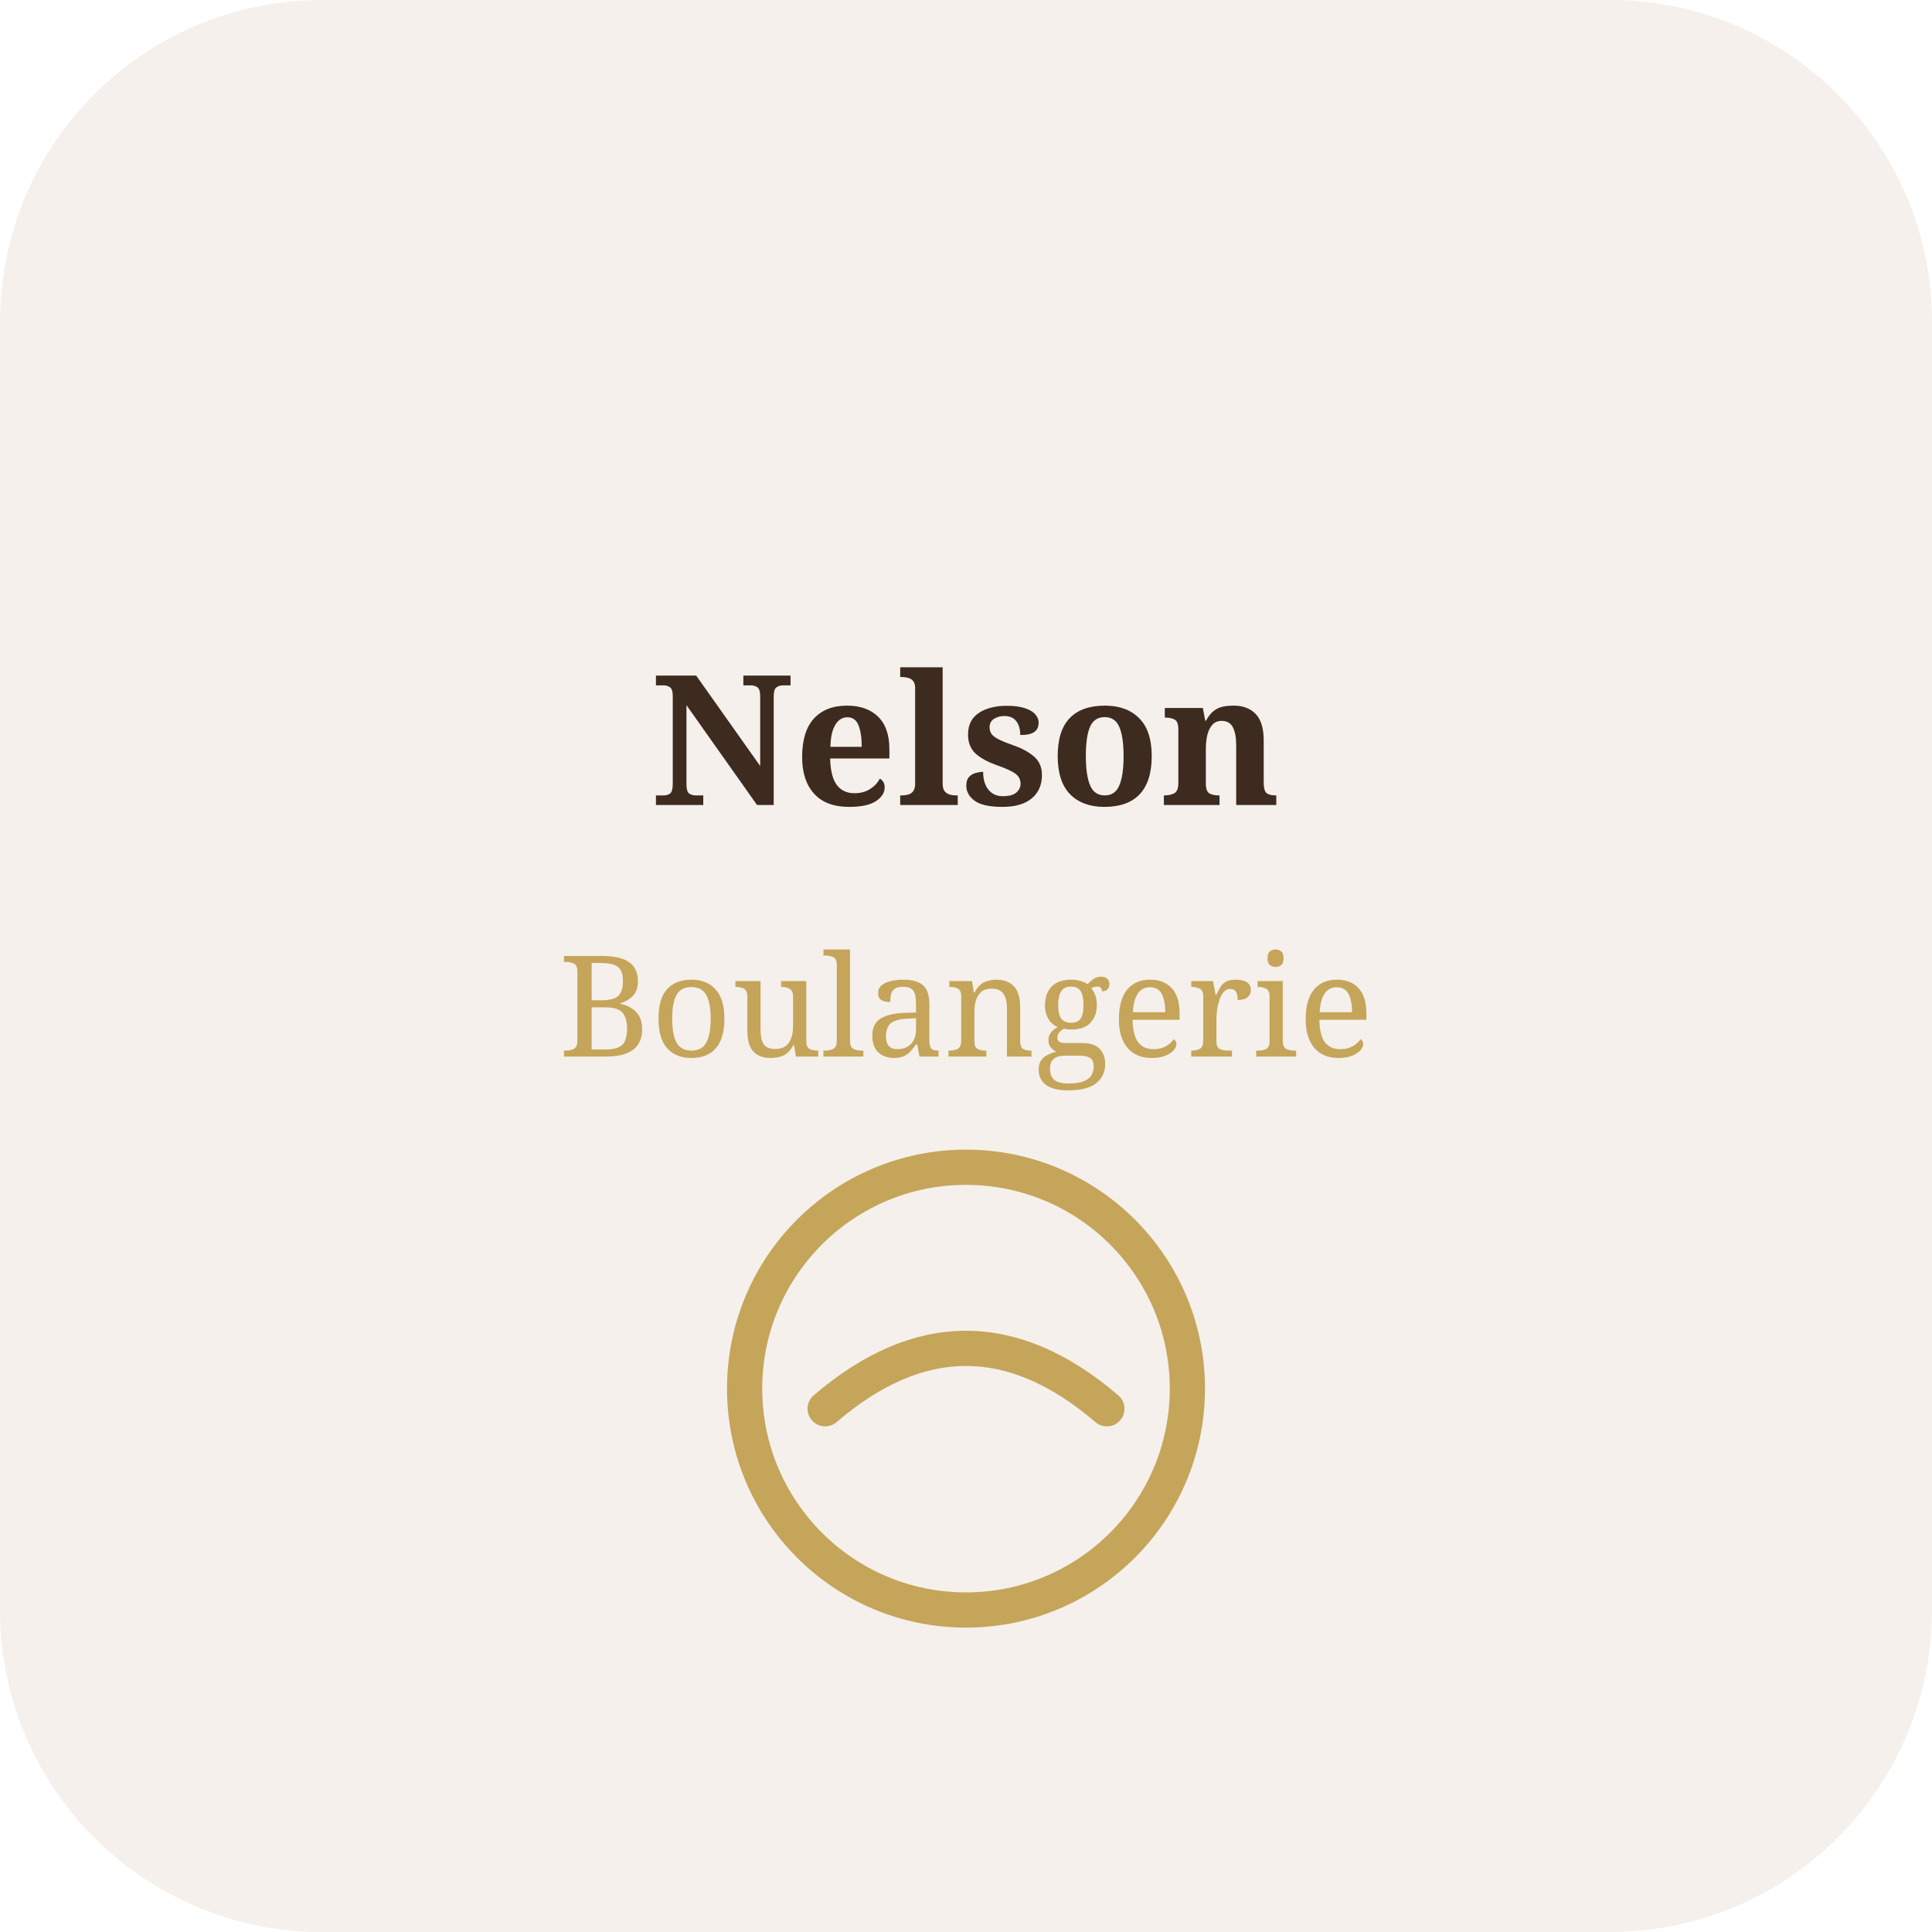
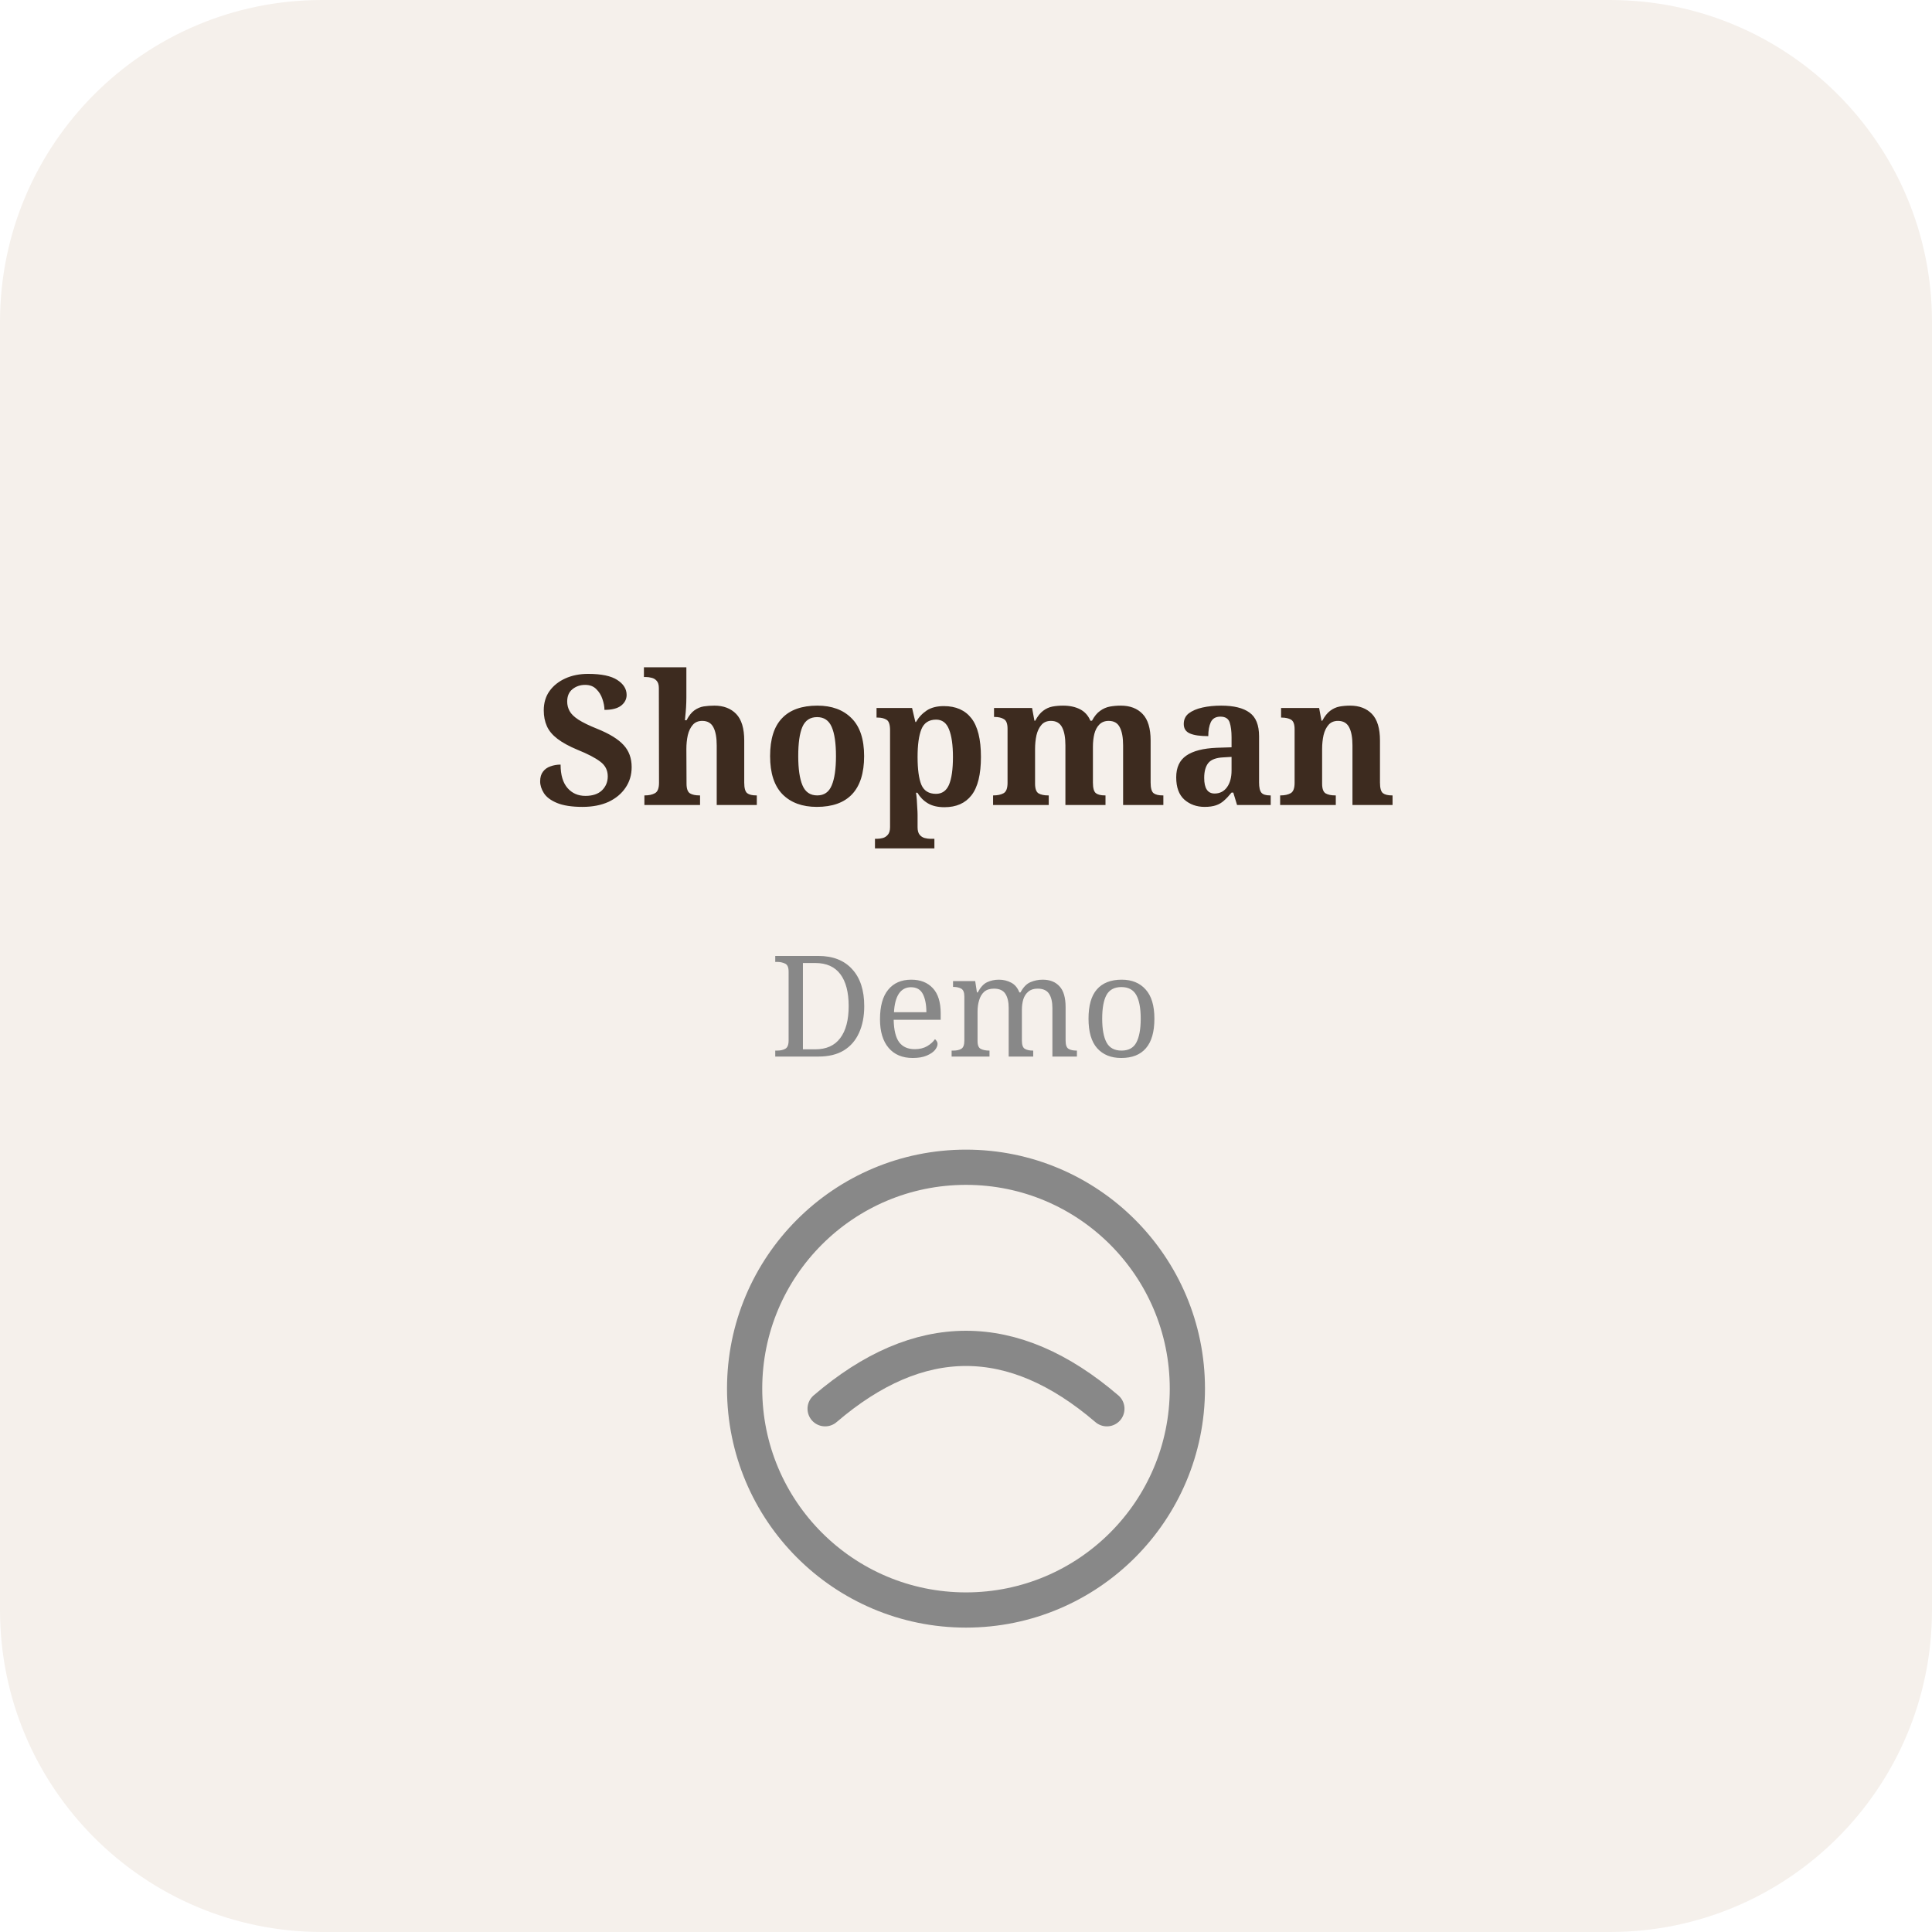
<svg xmlns="http://www.w3.org/2000/svg" viewBox="0 0 192 192" width="192" height="192">
  <rect width="192" height="192" rx="32" fill="#F5F0EB" />
-   <text x="96" y="80" font-family="Georgia, serif" font-size="18" font-weight="bold" fill="#3D2B1F" text-anchor="middle">Nelson</text>
-   <text x="96" y="105" font-family="Georgia, serif" font-size="14" fill="#C5A55A" text-anchor="middle">Boulangerie</text>
-   <g transform="translate(96 138)" fill="none" stroke="#C5A55A" stroke-width="3.5" stroke-linecap="round">
+   <text x="96" y="80" font-family="Georgia, serif" font-size="18" font-weight="bold" fill="#3D2B1F" text-anchor="middle">Shopman</text>
+   <text x="96" y="105" font-family="Georgia, serif" font-size="14" fill="#888888" text-anchor="middle">Demo</text>
+   <g transform="translate(96 138)" fill="none" stroke="#888888" stroke-width="3.5" stroke-linecap="round">
    <circle r="22" />
    <path d="M-14 2 Q0-10 14 2" />
  </g>
</svg>
